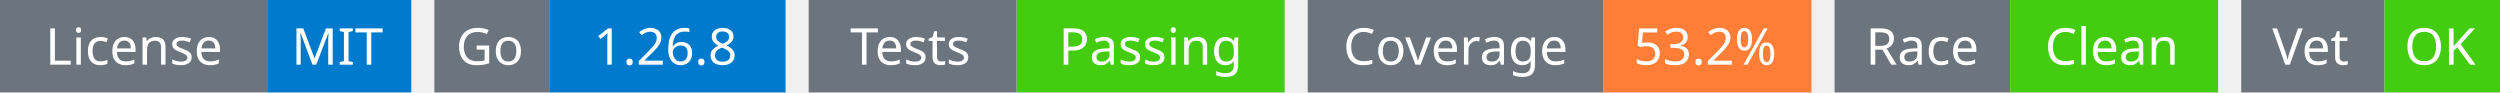
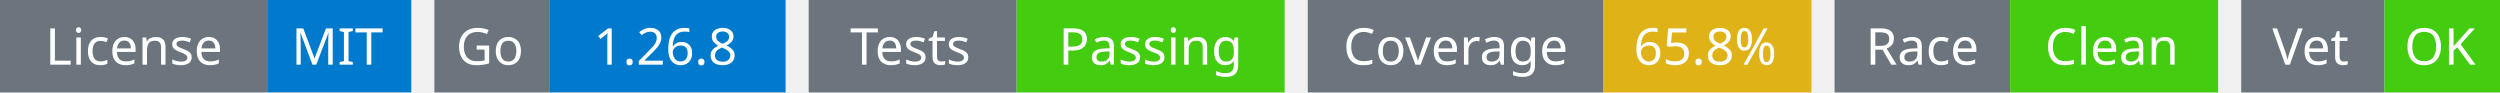
<svg xmlns="http://www.w3.org/2000/svg" width="541" height="20" viewBox="0 0 541 20">
  <g transform="translate(0, 0)">
    <rect x="0" y="0" width="58" height="20" fill="#6c757d" />
    <rect x="58" y="0" width="31" height="20" fill="#007acc" />
    <text x="29" y="14" text-anchor="middle" font-family="sans-serif" font-size="11" fill="white">License</text>
    <text x="73" y="14" text-anchor="middle" font-family="sans-serif" font-size="11" fill="white">MIT</text>
  </g>
  <g transform="translate(94, 0)">
    <rect x="0" y="0" width="25" height="20" fill="#6c757d" />
    <rect x="25" y="0" width="51" height="20" fill="#007acc" />
    <text x="12" y="14" text-anchor="middle" font-family="sans-serif" font-size="11" fill="white">Go</text>
    <text x="50" y="14" text-anchor="middle" font-family="sans-serif" font-size="11" fill="white">1.26.8</text>
  </g>
  <g transform="translate(175, 0)">
    <rect x="0" y="0" width="45" height="20" fill="#6c757d" />
    <rect x="45" y="0" width="58" height="20" fill="#4c1" />
    <text x="22" y="14" text-anchor="middle" font-family="sans-serif" font-size="11" fill="white">Tests</text>
    <text x="74" y="14" text-anchor="middle" font-family="sans-serif" font-size="11" fill="white">Passing</text>
  </g>
  <g transform="translate(283, 0)">
    <rect x="0" y="0" width="64" height="20" fill="#6c757d" />
-     <rect x="64" y="0" width="45" height="20" fill="#fe7d37" />
+     <rect x="64" y="0" width="45" height="20" fill="#dfb317" />
    <text x="32" y="14" text-anchor="middle" font-family="sans-serif" font-size="11" fill="white">Coverage</text>
-     <text x="86" y="14" text-anchor="middle" font-family="sans-serif" font-size="11" fill="white">53.2%</text>
+     <text x="86" y="14" text-anchor="middle" font-family="sans-serif" font-size="11" fill="white">65.8%</text>
  </g>
  <g transform="translate(397, 0)">
    <rect x="0" y="0" width="38" height="20" fill="#6c757d" />
    <rect x="38" y="0" width="45" height="20" fill="#4c1" />
    <text x="19" y="14" text-anchor="middle" font-family="sans-serif" font-size="11" fill="white">Race</text>
    <text x="60" y="14" text-anchor="middle" font-family="sans-serif" font-size="11" fill="white">Clean</text>
  </g>
  <g transform="translate(485, 0)">
    <rect x="0" y="0" width="31" height="20" fill="#6c757d" />
    <rect x="31" y="0" width="25" height="20" fill="#4c1" />
    <text x="15" y="14" text-anchor="middle" font-family="sans-serif" font-size="11" fill="white">Vet</text>
    <text x="43" y="14" text-anchor="middle" font-family="sans-serif" font-size="11" fill="white">OK</text>
  </g>
</svg>
